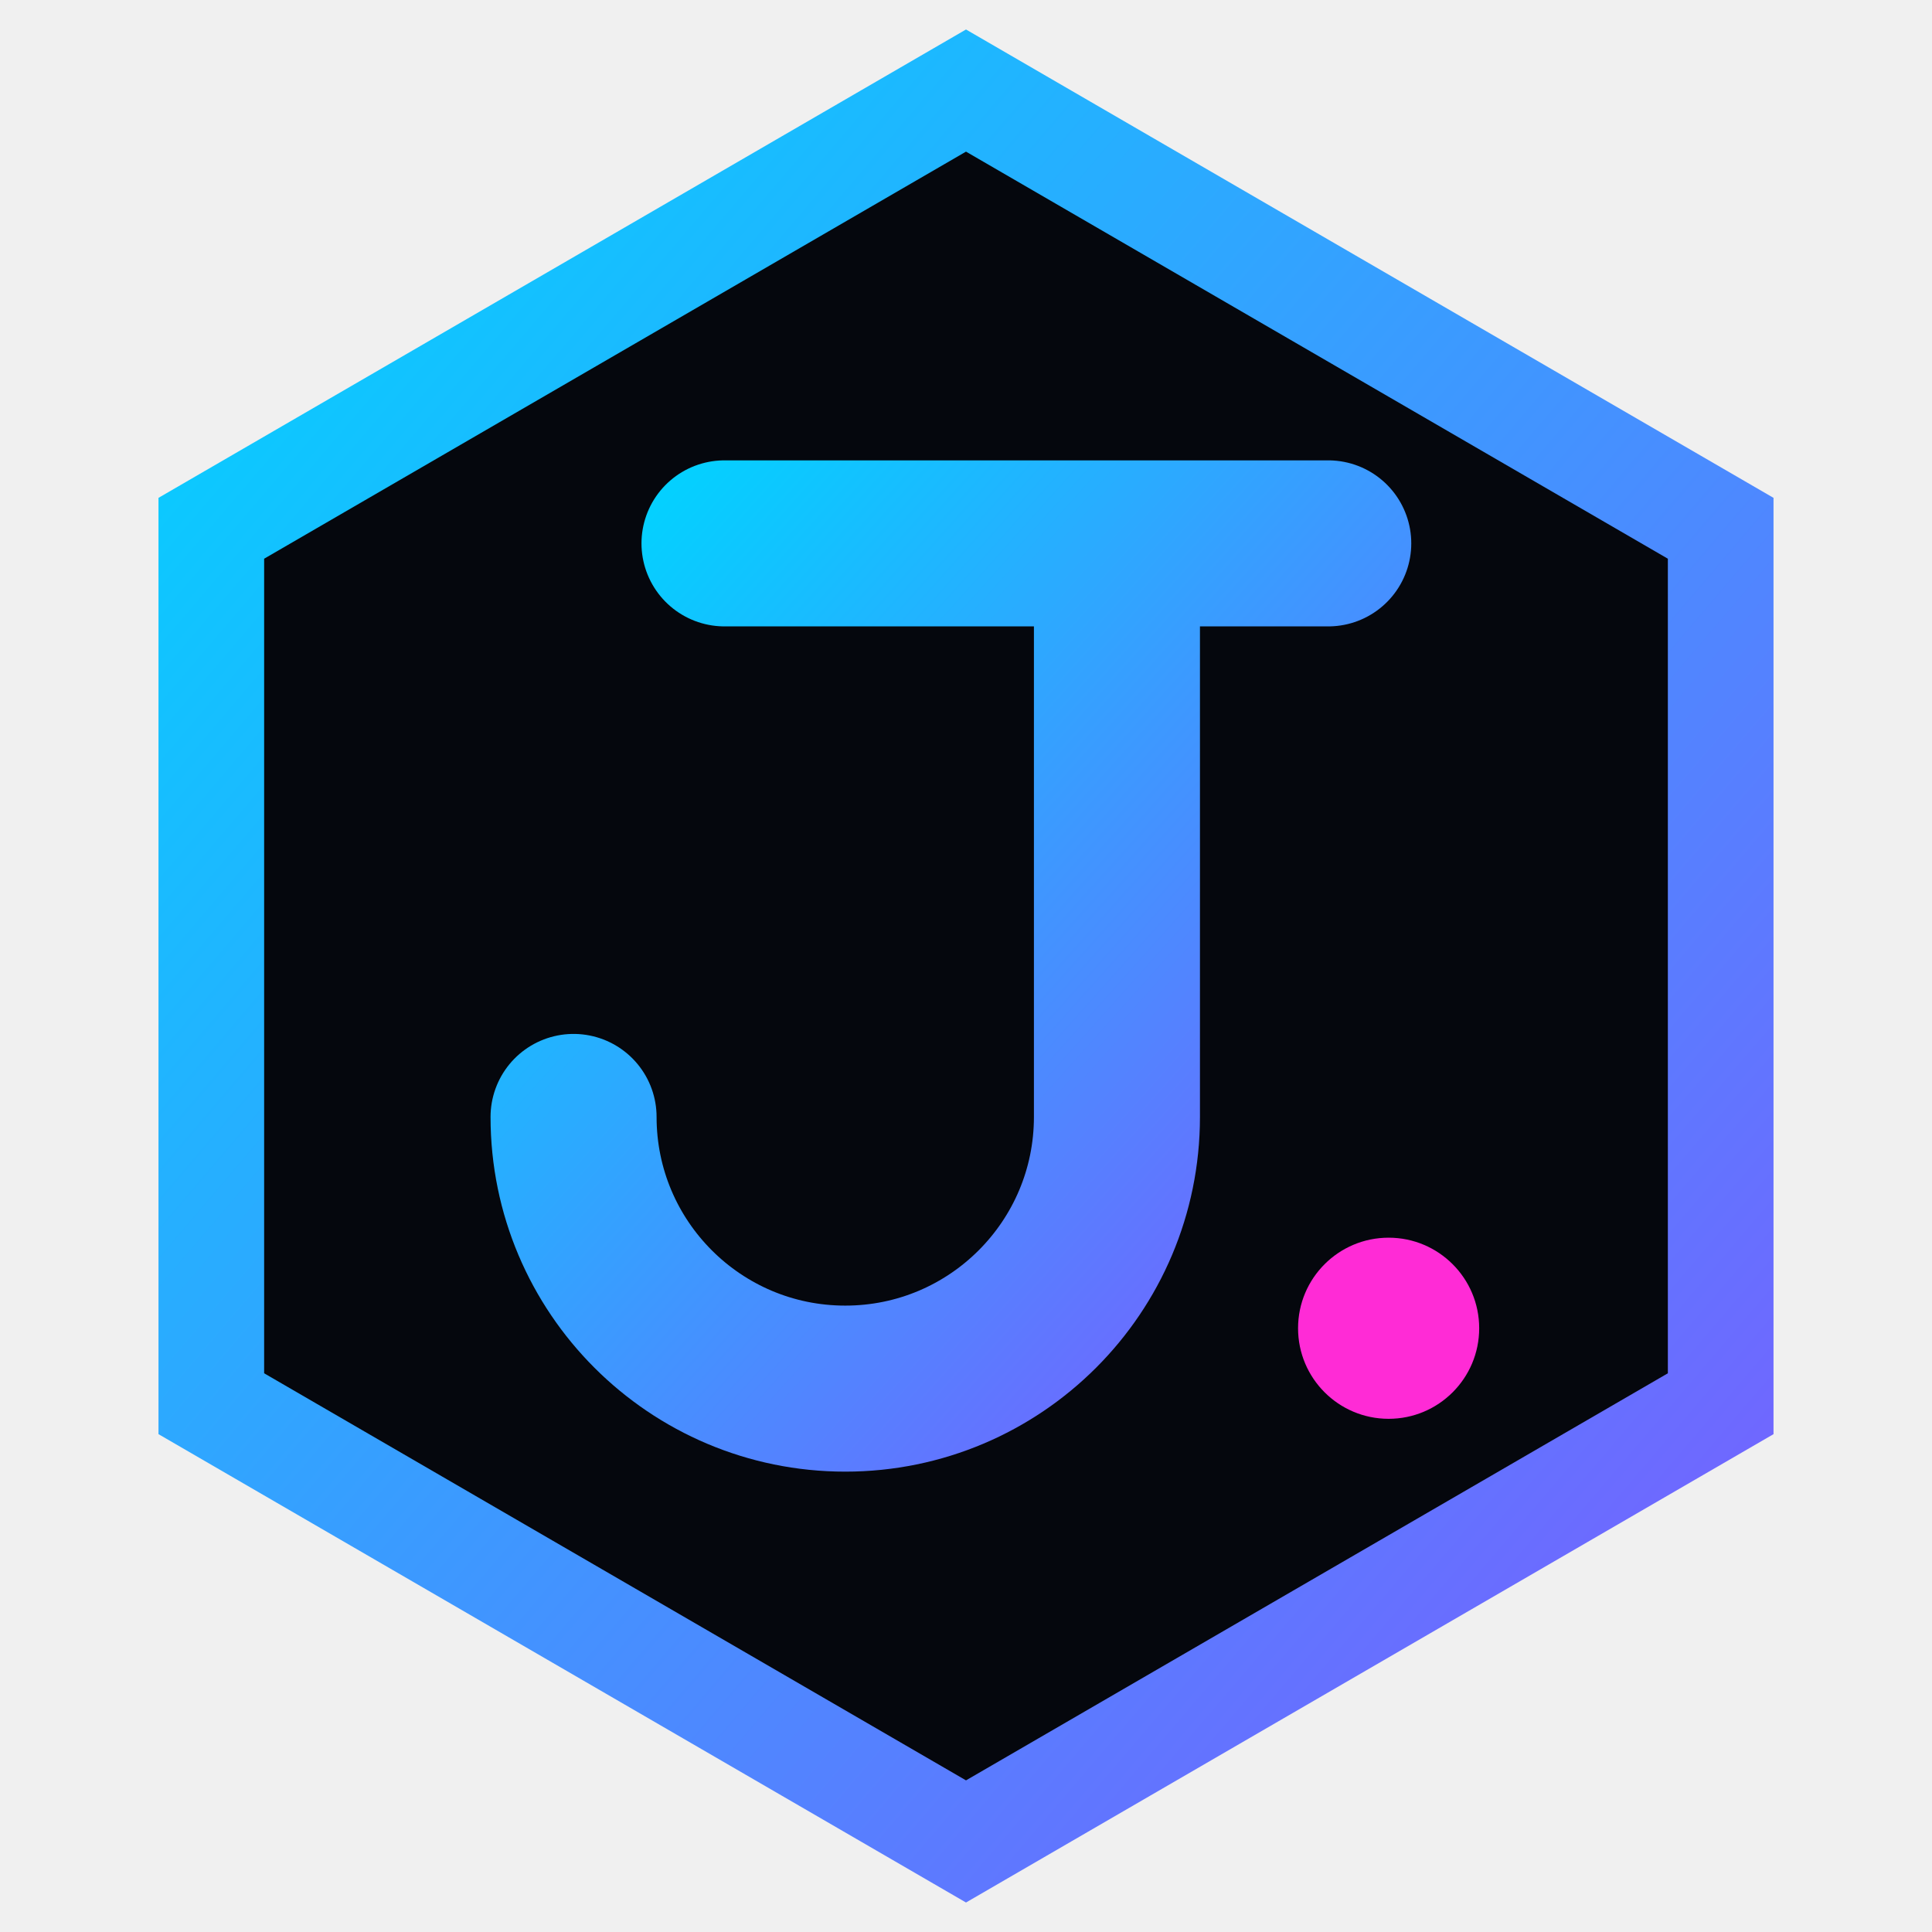
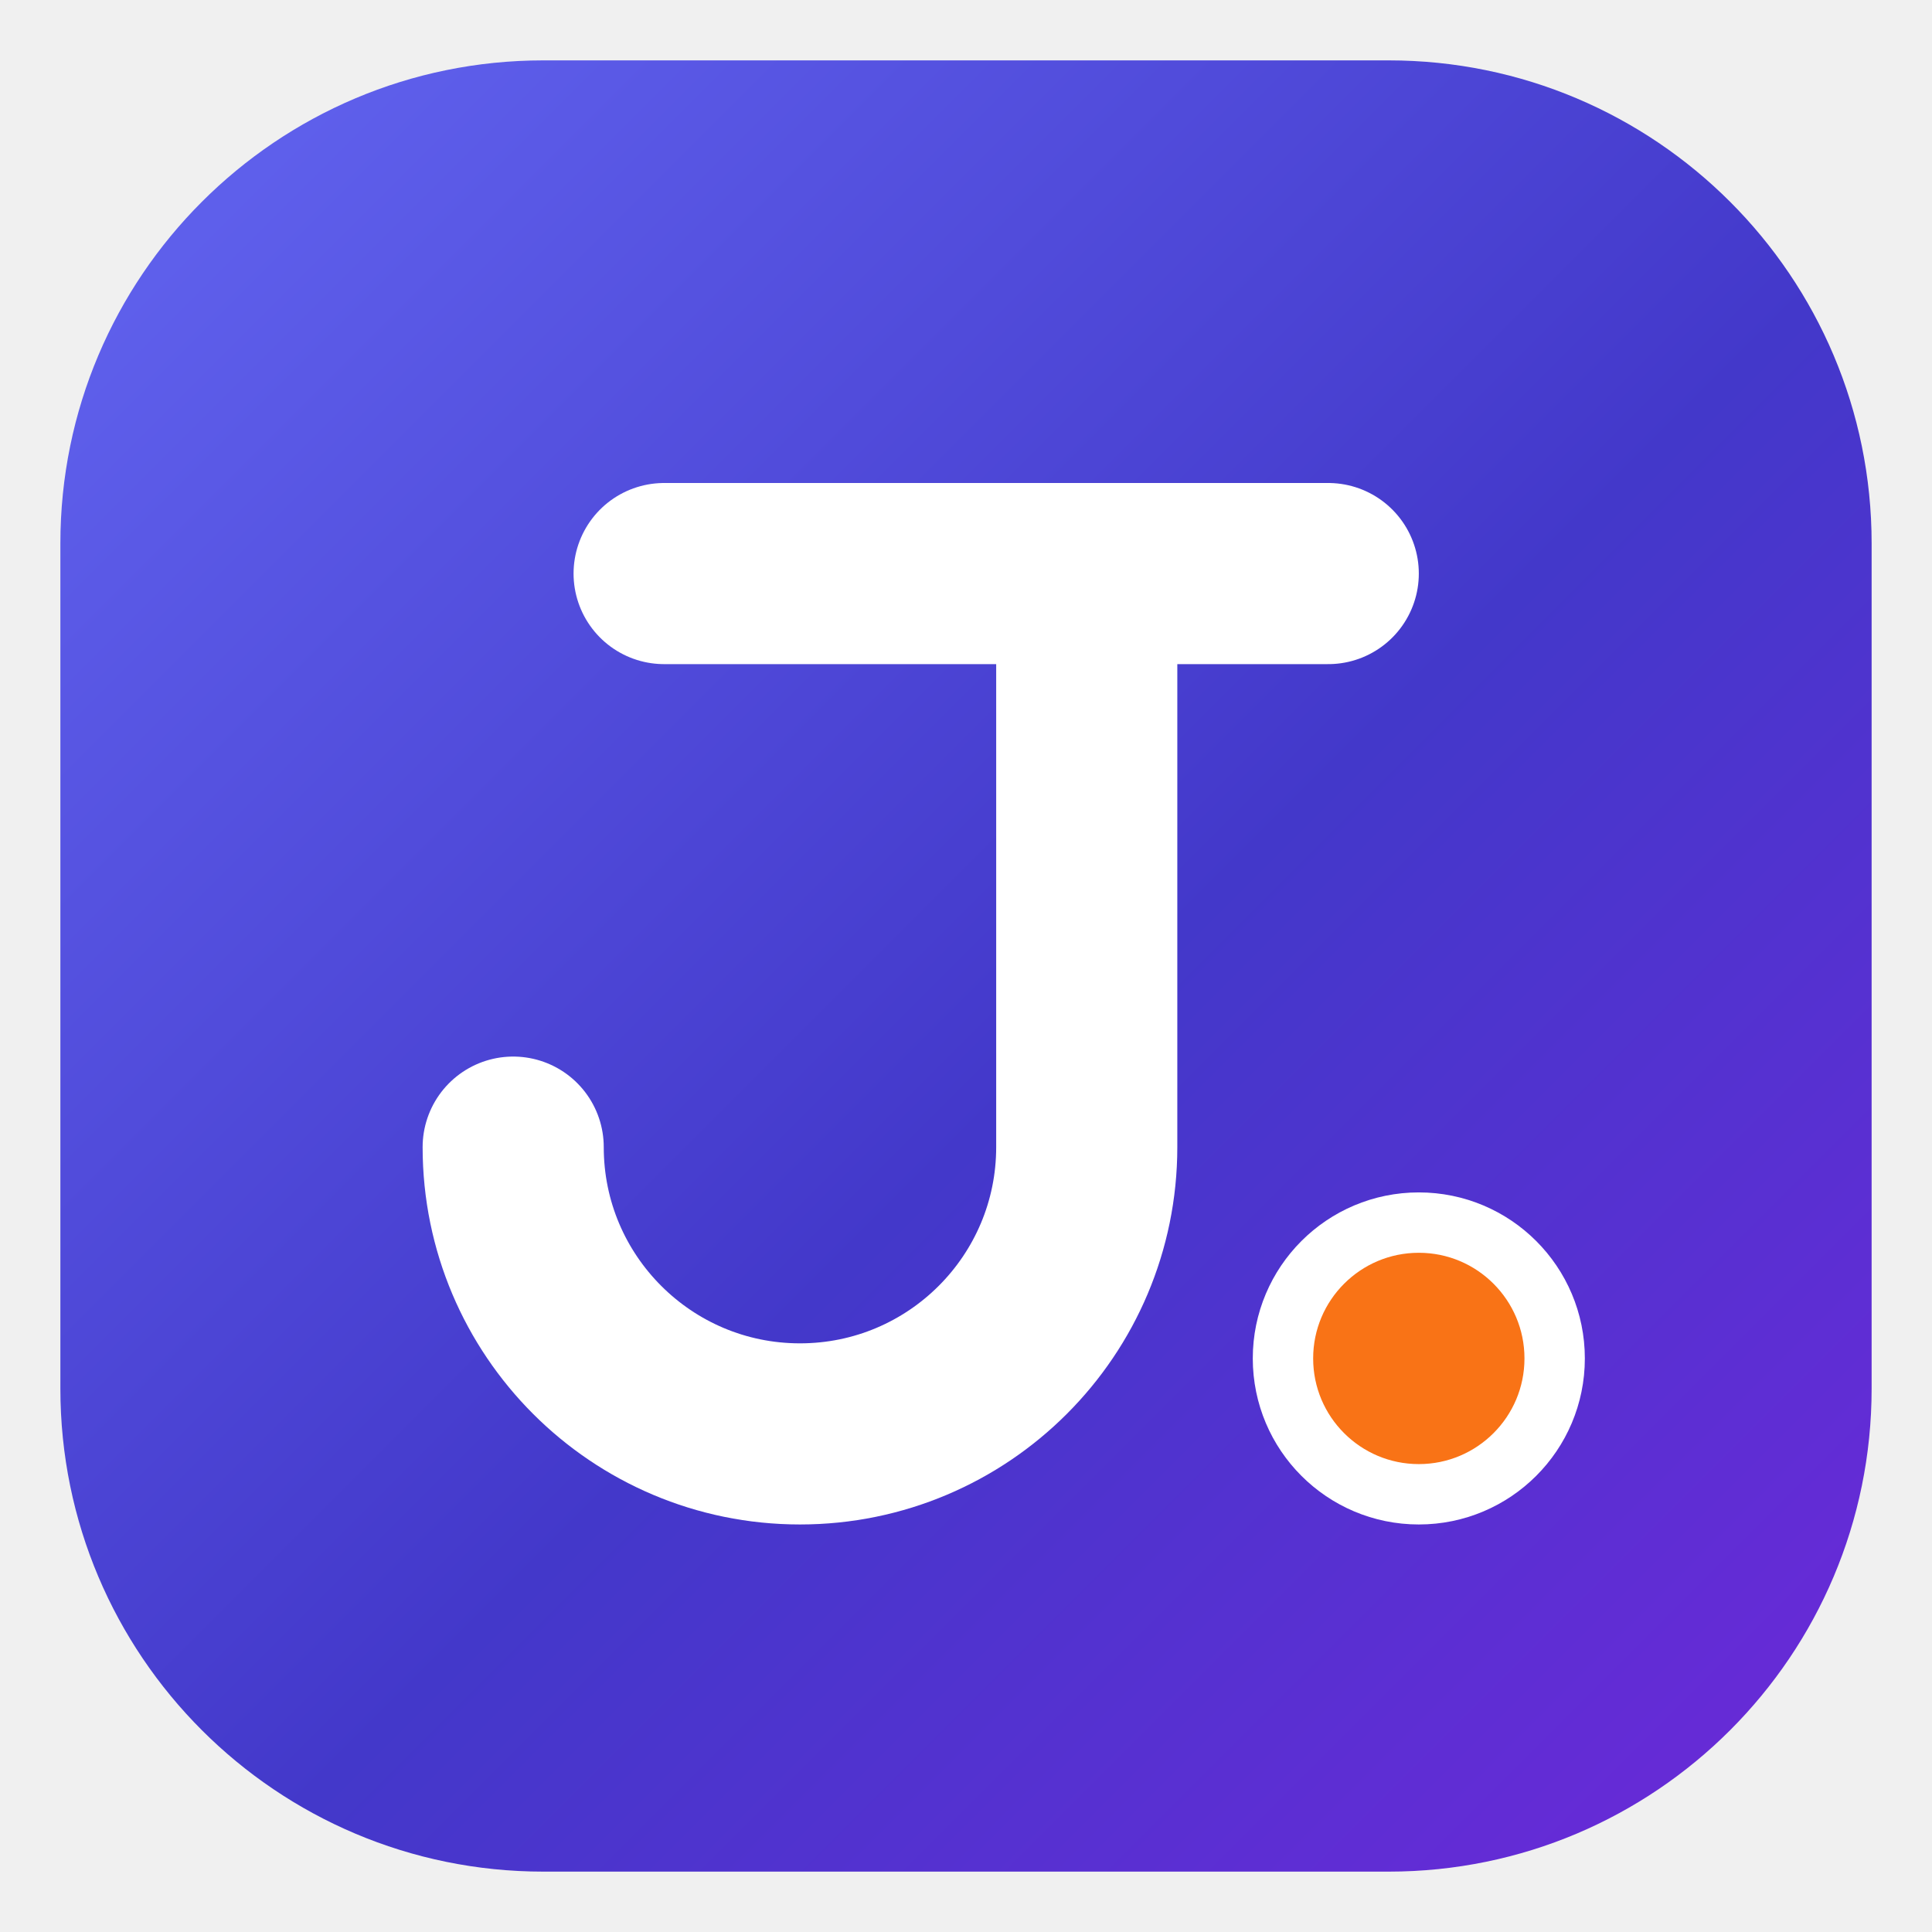
<svg xmlns="http://www.w3.org/2000/svg" viewBox="0 0 64 64">
  <defs>
-     <linearGradient id="a" x1="0" y1="0" x2="1" y2="1">
-       <stop offset="0" stop-color="#00d4ff" />
-       <stop offset="1" stop-color="#7b5cff" />
+     <linearGradient id="g" x1="0" y1="0" x2="1" y2="1">
+       <stop offset="0" stop-color="#6366f1" />
+       <stop offset=".55" stop-color="#4338ca" />
+       <stop offset="1" stop-color="#6d28d9" />
    </linearGradient>
  </defs>
-   <path d="M32 3 L57 17.5 V46.5 L32 61 L7 46.5 V17.5Z" fill="#05070d" stroke="url(#a)" stroke-width="3.5" />
-   <path d="M24 18 H44 M37 18 V37 A9 9 0 0 1 19 37" fill="none" stroke="url(#a)" stroke-width="5.5" stroke-linecap="round" stroke-linejoin="round" />
-   <circle cx="46" cy="44" r="3" fill="#ff2bd6" />
+   <rect x="2" y="2" width="60" height="60" rx="16" fill="url(#g)" />
+   <path d="M22 19 H44 M36 19 V38 A9.5 9.5 0 0 1 17 38" fill="none" stroke="#fff" stroke-width="6" stroke-linecap="round" stroke-linejoin="round" />
+   <circle cx="47" cy="45" r="4.5" fill="#f97316" stroke="#fff" stroke-width="2" />
</svg>
